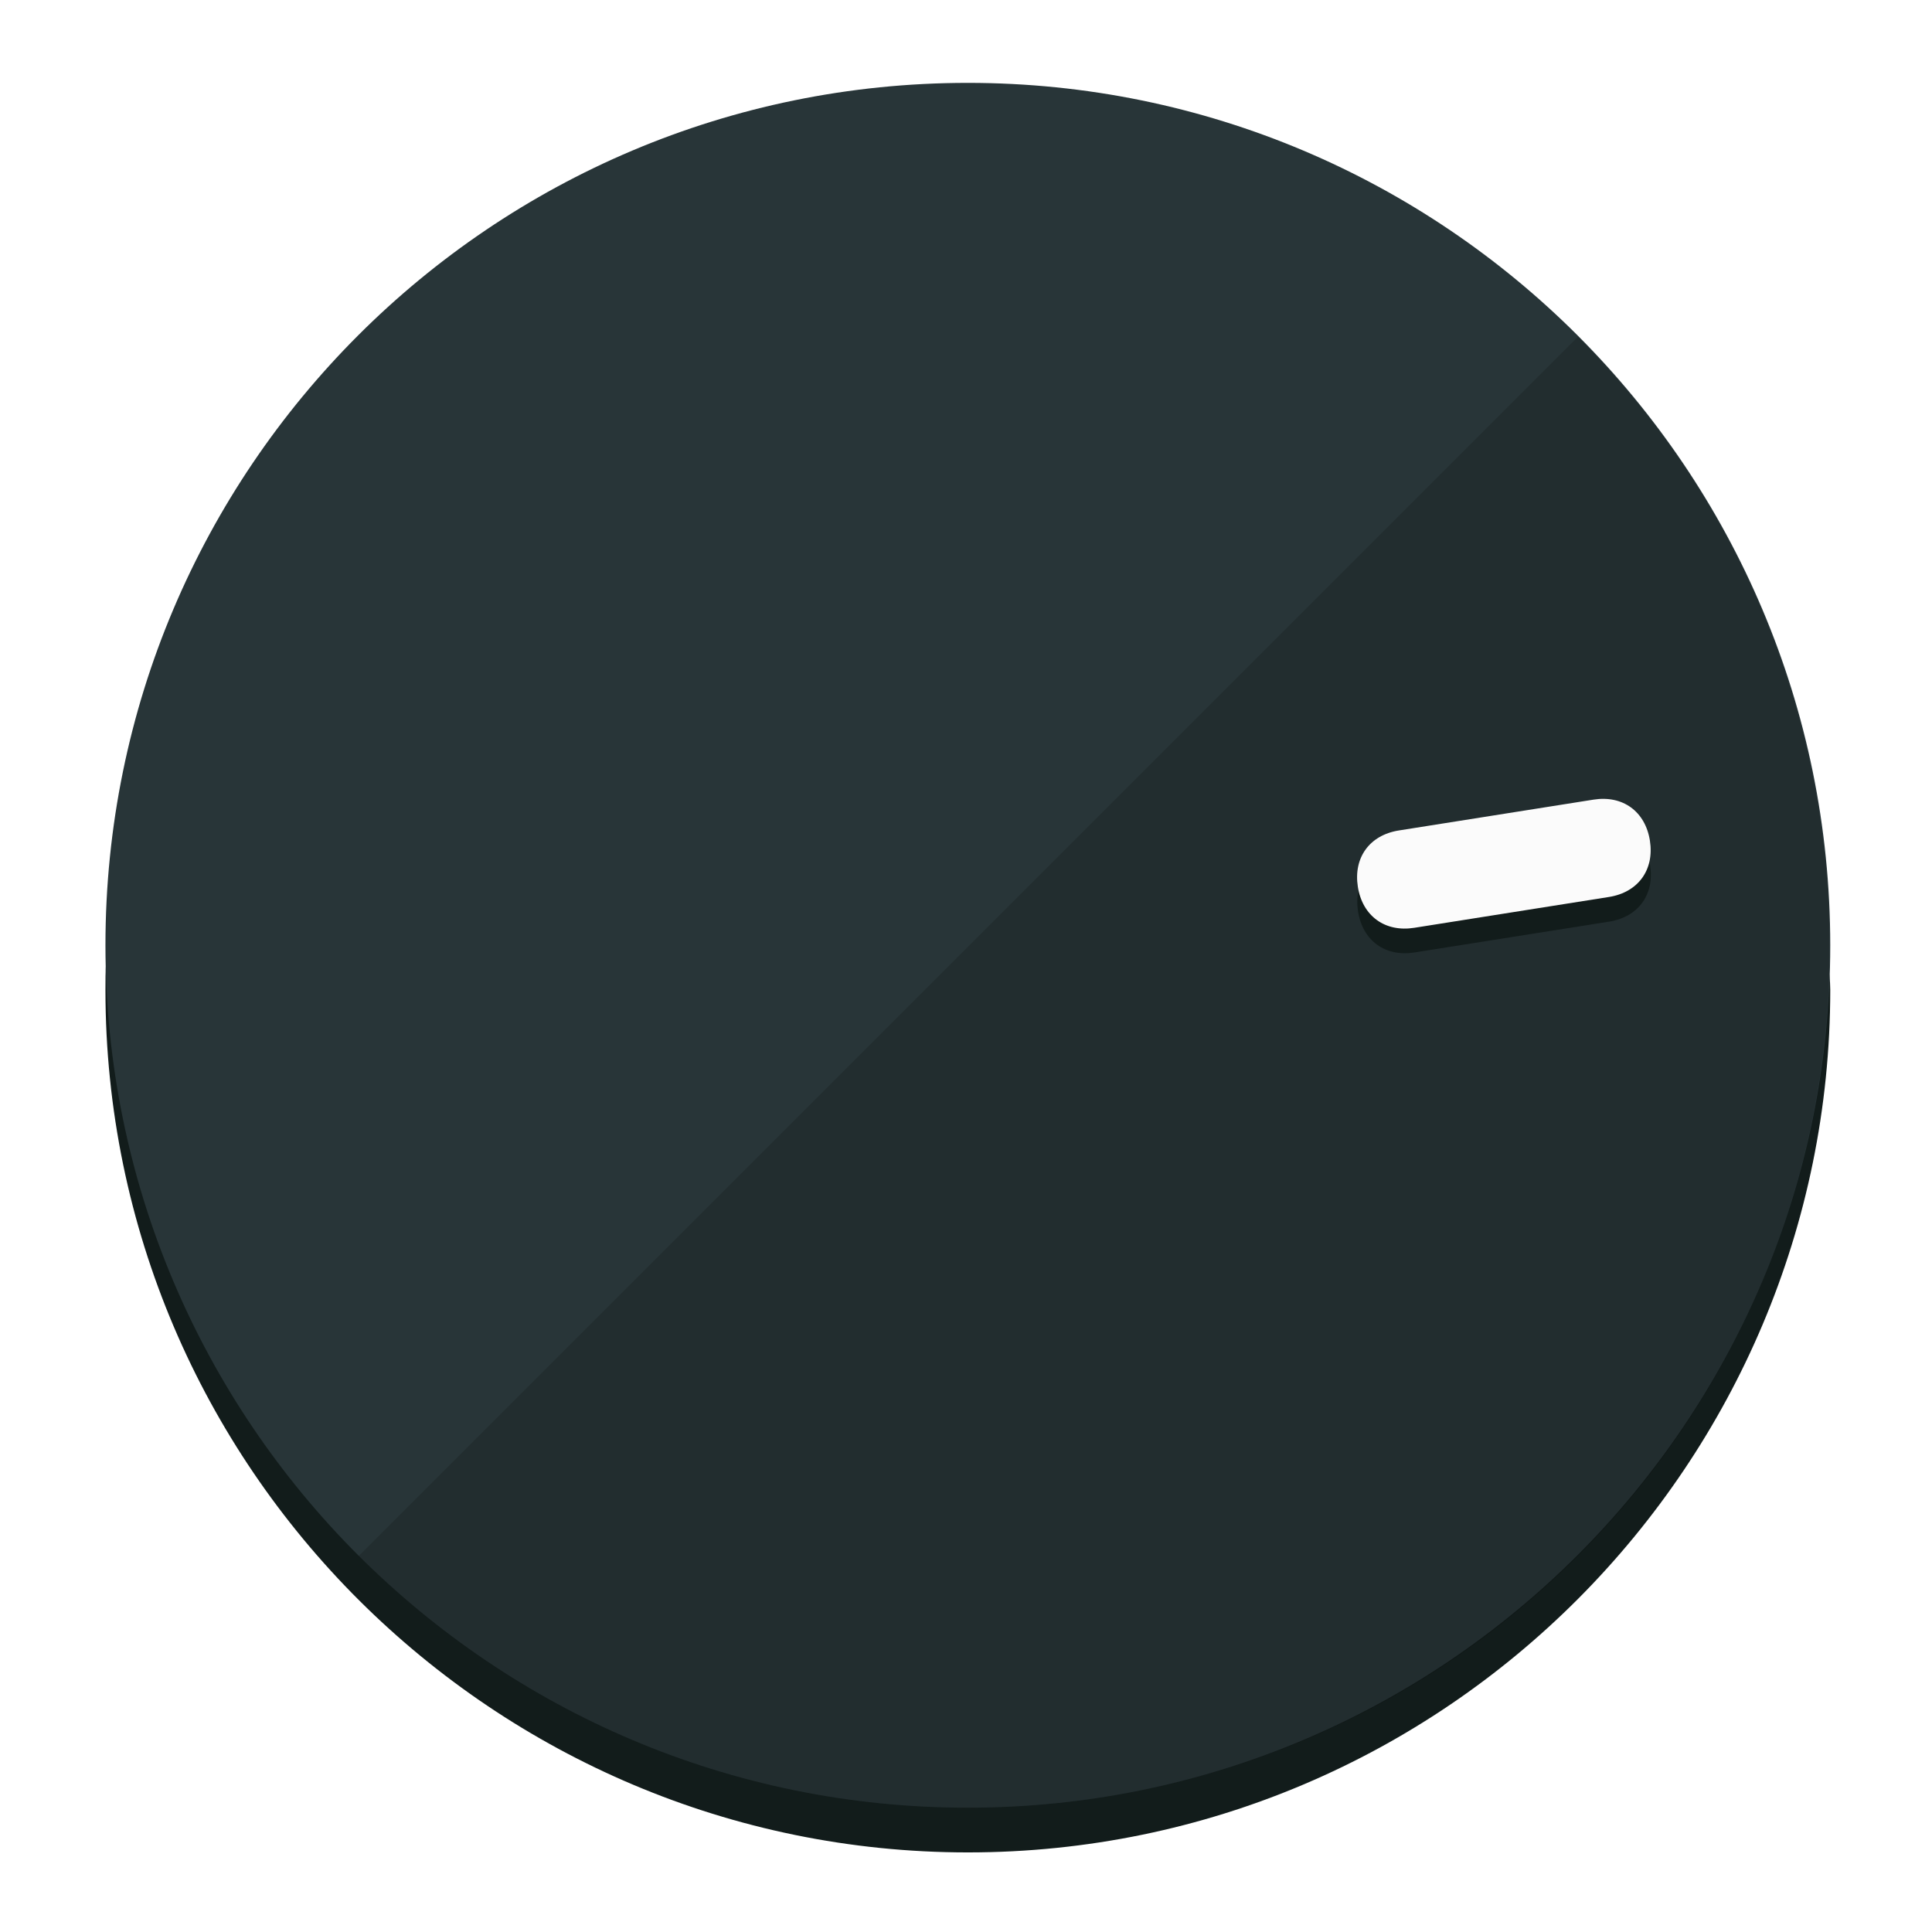
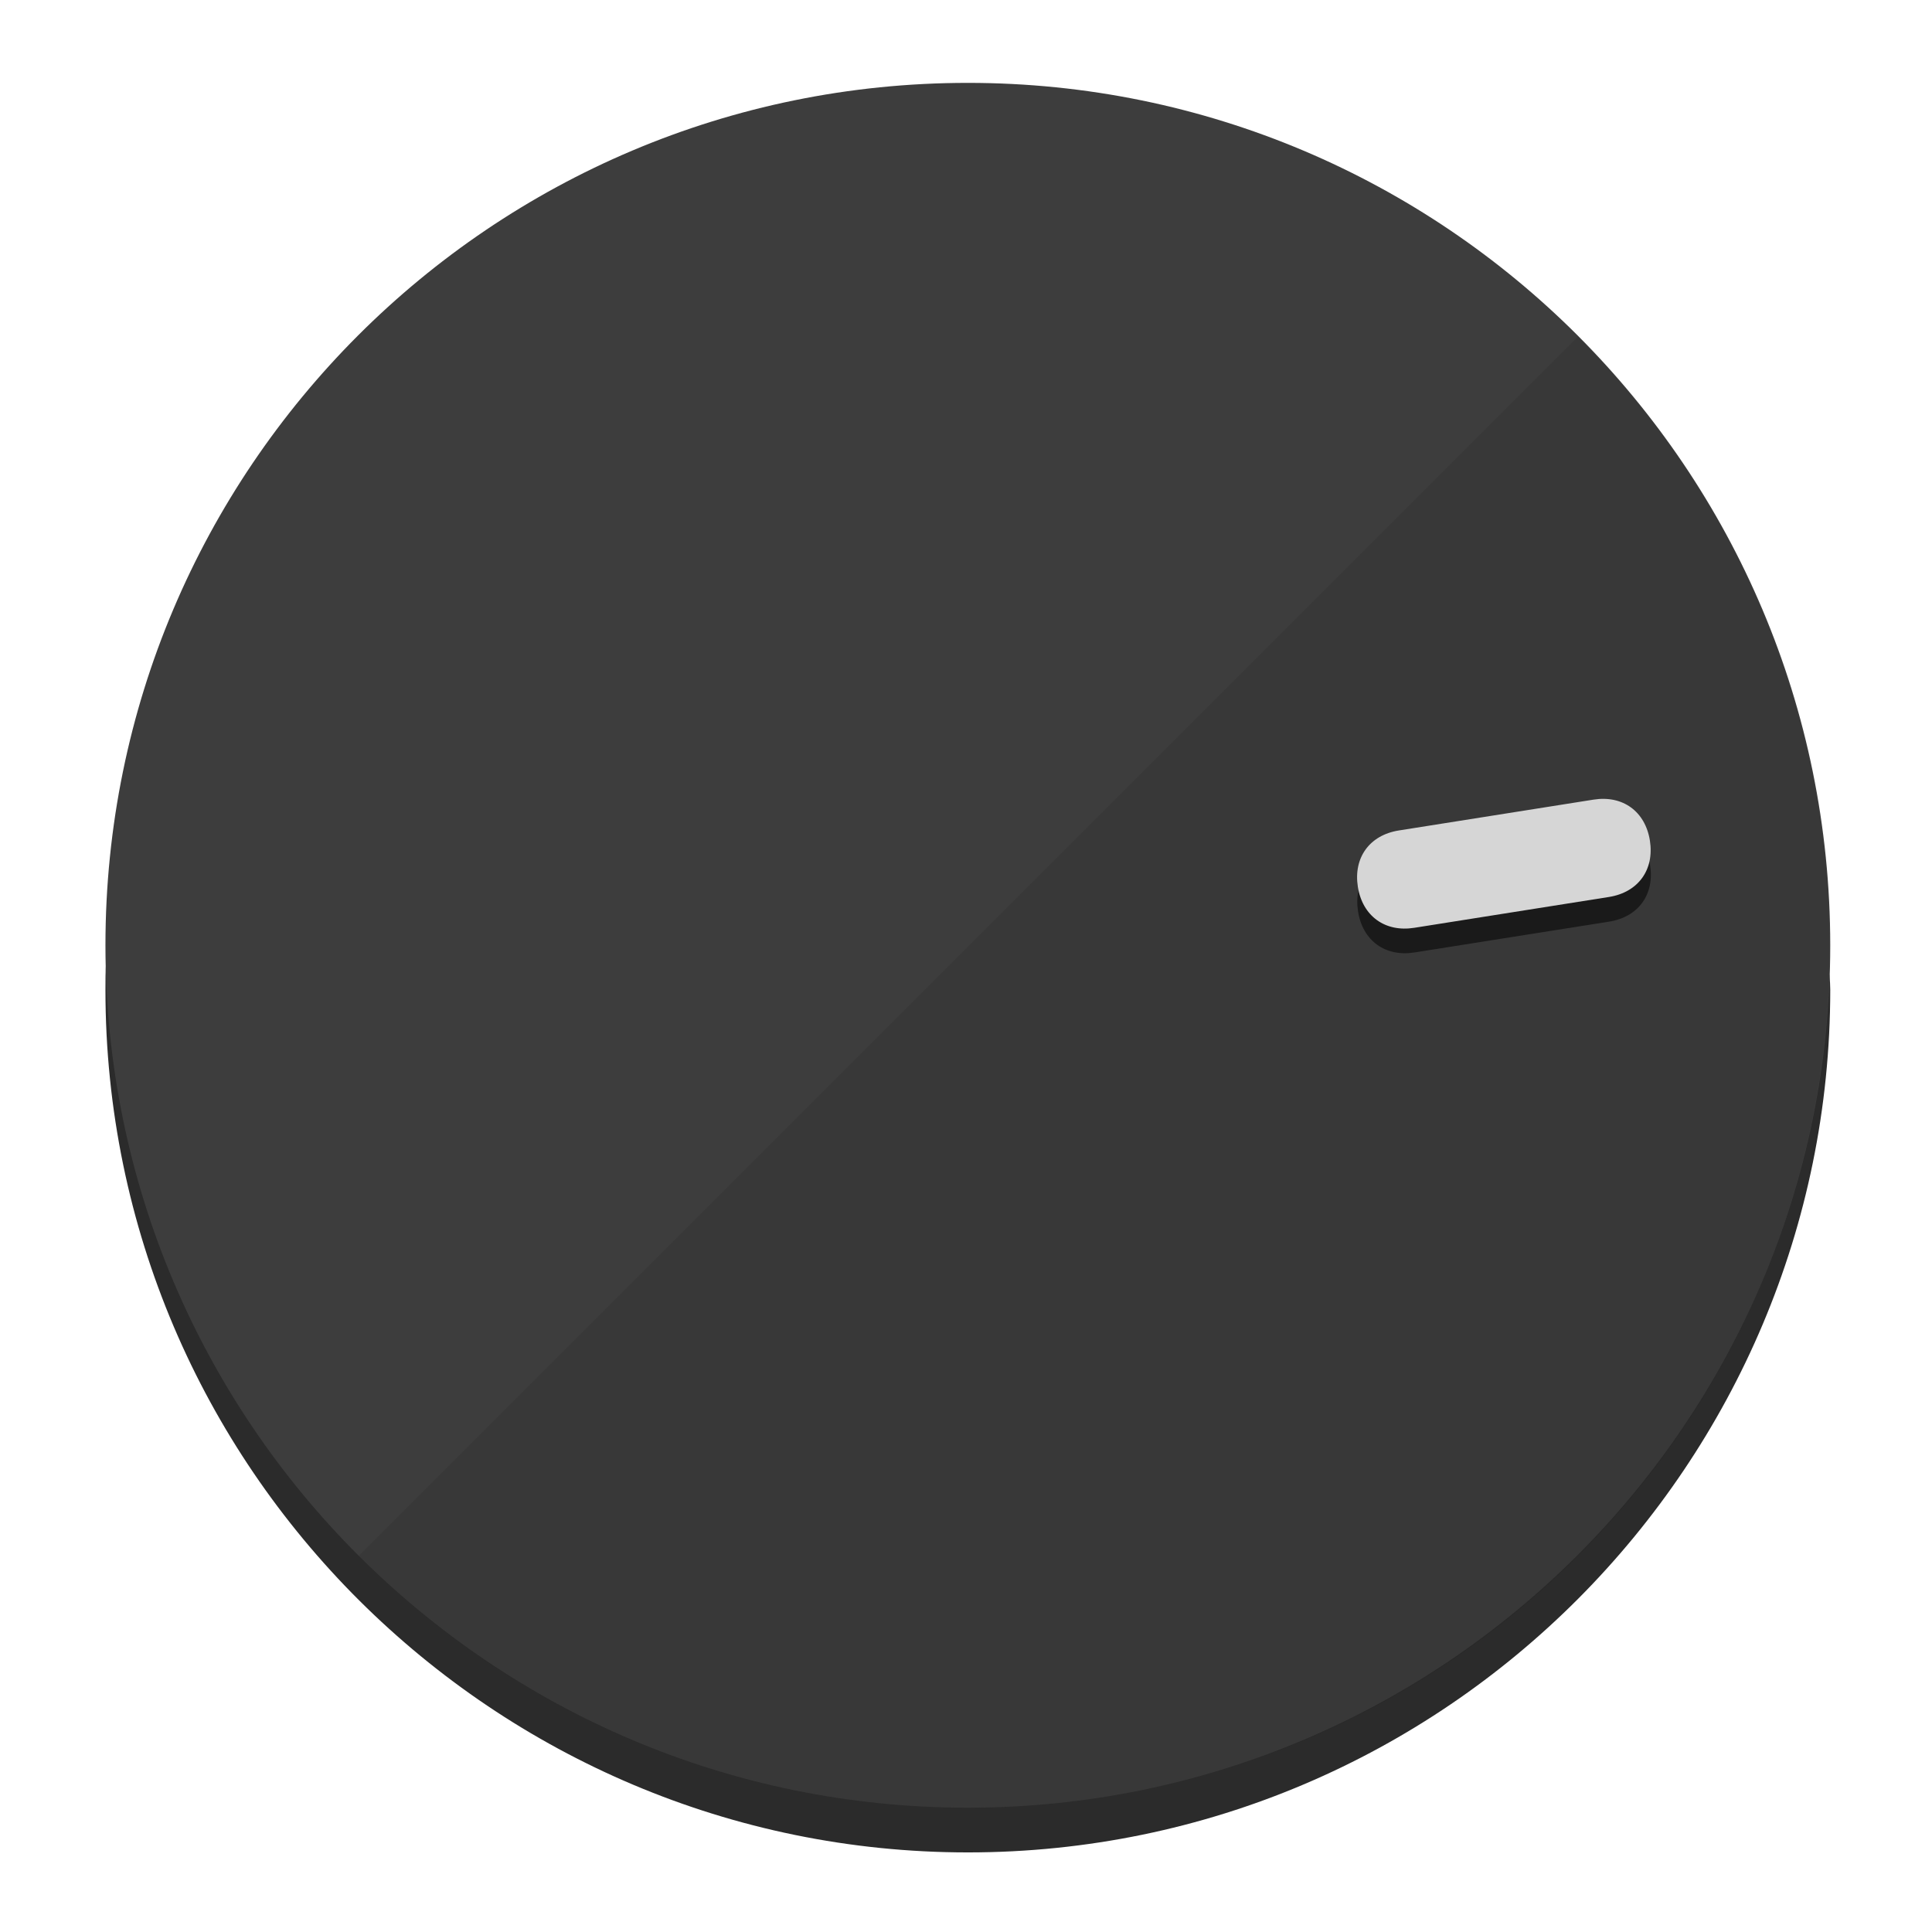
<svg xmlns="http://www.w3.org/2000/svg" height="120px" width="120px" version="1.1" id="Layer_1" viewBox="0 0 496.8 496.8" xml:space="preserve">
  <defs id="defs23" />
  <g id="g3158">
-     <path style="display:inline;fill:#121c1b;fill-opacity:1;stroke-width:1.584" d="m 248.875,445.92 c 116.582,0 212.89,-91.238 220.493,-205.286 0,5.069 1.267,8.87 1.267,13.939 0,121.651 -98.842,221.76 -221.76,221.76 -121.651,0 -221.76,-98.842 -221.76,-221.76 0,-5.069 0,-8.87 1.267,-13.939 7.603,114.048 103.91,205.286 220.493,205.286 z" id="path8" />
-     <circle style="display:inline;fill:#283538;fill-opacity:1;stroke-width:1.584" cx="248.875" cy="243.071" r="221.76" id="circle12" />
-     <path style="display:inline;fill:#000000;fill-opacity:0.154;stroke-width:1.587" d="m 405.744,86.606 c 86.308,86.308 86.308,227.193 0,313.5 -86.308,86.308 -227.193,86.308 -313.5,0" id="path14" />
+     <path style="display:inline;fill:#2B2B2B;fill-opacity:1;stroke-width:1.584" d="m 248.875,445.92 c 116.582,0 212.89,-91.238 220.493,-205.286 0,5.069 1.267,8.87 1.267,13.939 0,121.651 -98.842,221.76 -221.76,221.76 -121.651,0 -221.76,-98.842 -221.76,-221.76 0,-5.069 0,-8.87 1.267,-13.939 7.603,114.048 103.91,205.286 220.493,205.286 z" id="path8" />
+     <circle style="display:inline;fill:#3D3D3D;fill-opacity:1;stroke-width:1.584" cx="248.875" cy="243.071" r="221.76" id="circle12" />
+     <path style="display:inline;fill:#1A1A1A;fill-opacity:0.154;stroke-width:1.587" d="m 405.744,86.606 c 86.308,86.308 86.308,227.193 0,313.5 -86.308,86.308 -227.193,86.308 -313.5,0" id="path14" />
  </g>
  <g id="g3198">
    <circle style="display:none;fill:#000000;fill-opacity:0;stroke-width:1.584" cx="279.452" cy="-207.304" r="221.76" id="circle12-3" transform="rotate(81)" />
-     <path style="display:inline;fill:#121c1b;fill-opacity:1;stroke-width:1.584" d="m 363.714,244.919 c -7.51,1.189 -13.309,-3.024 -14.498,-10.534 v 0 c -1.189,-7.51 3.024,-13.309 10.534,-14.498 l 50.064,-7.929 c 7.51,-1.189 13.309,3.024 14.498,10.534 v 0 c 1.189,7.51 -3.024,13.309 -10.534,14.498 z" id="path3789" />
-     <path style="display:inline;fill:#FBFBFB;stroke-width:1.584" d="m 363.662,238.58 c -7.51,1.189 -13.309,-3.024 -14.498,-10.534 v 0 c -1.189,-7.51 3.024,-13.309 10.534,-14.498 l 50.064,-7.929 c 7.51,-1.189 13.309,3.024 14.498,10.534 v 0 c 1.189,7.51 -3.024,13.309 -10.534,14.498 z" id="path915" />
+     <path style="display:inline;fill:#1A1A1A;fill-opacity:1;stroke-width:1.584" d="m 363.714,244.919 c -7.51,1.189 -13.309,-3.024 -14.498,-10.534 v 0 c -1.189,-7.51 3.024,-13.309 10.534,-14.498 l 50.064,-7.929 c 7.51,-1.189 13.309,3.024 14.498,10.534 v 0 c 1.189,7.51 -3.024,13.309 -10.534,14.498 z" id="path3789" />
+     <path style="display:inline;fill:#D6D6D6;stroke-width:1.584" d="m 363.662,238.58 c -7.51,1.189 -13.309,-3.024 -14.498,-10.534 v 0 c -1.189,-7.51 3.024,-13.309 10.534,-14.498 l 50.064,-7.929 c 7.51,-1.189 13.309,3.024 14.498,10.534 v 0 c 1.189,7.51 -3.024,13.309 -10.534,14.498 z" id="path915" />
  </g>
</svg>
